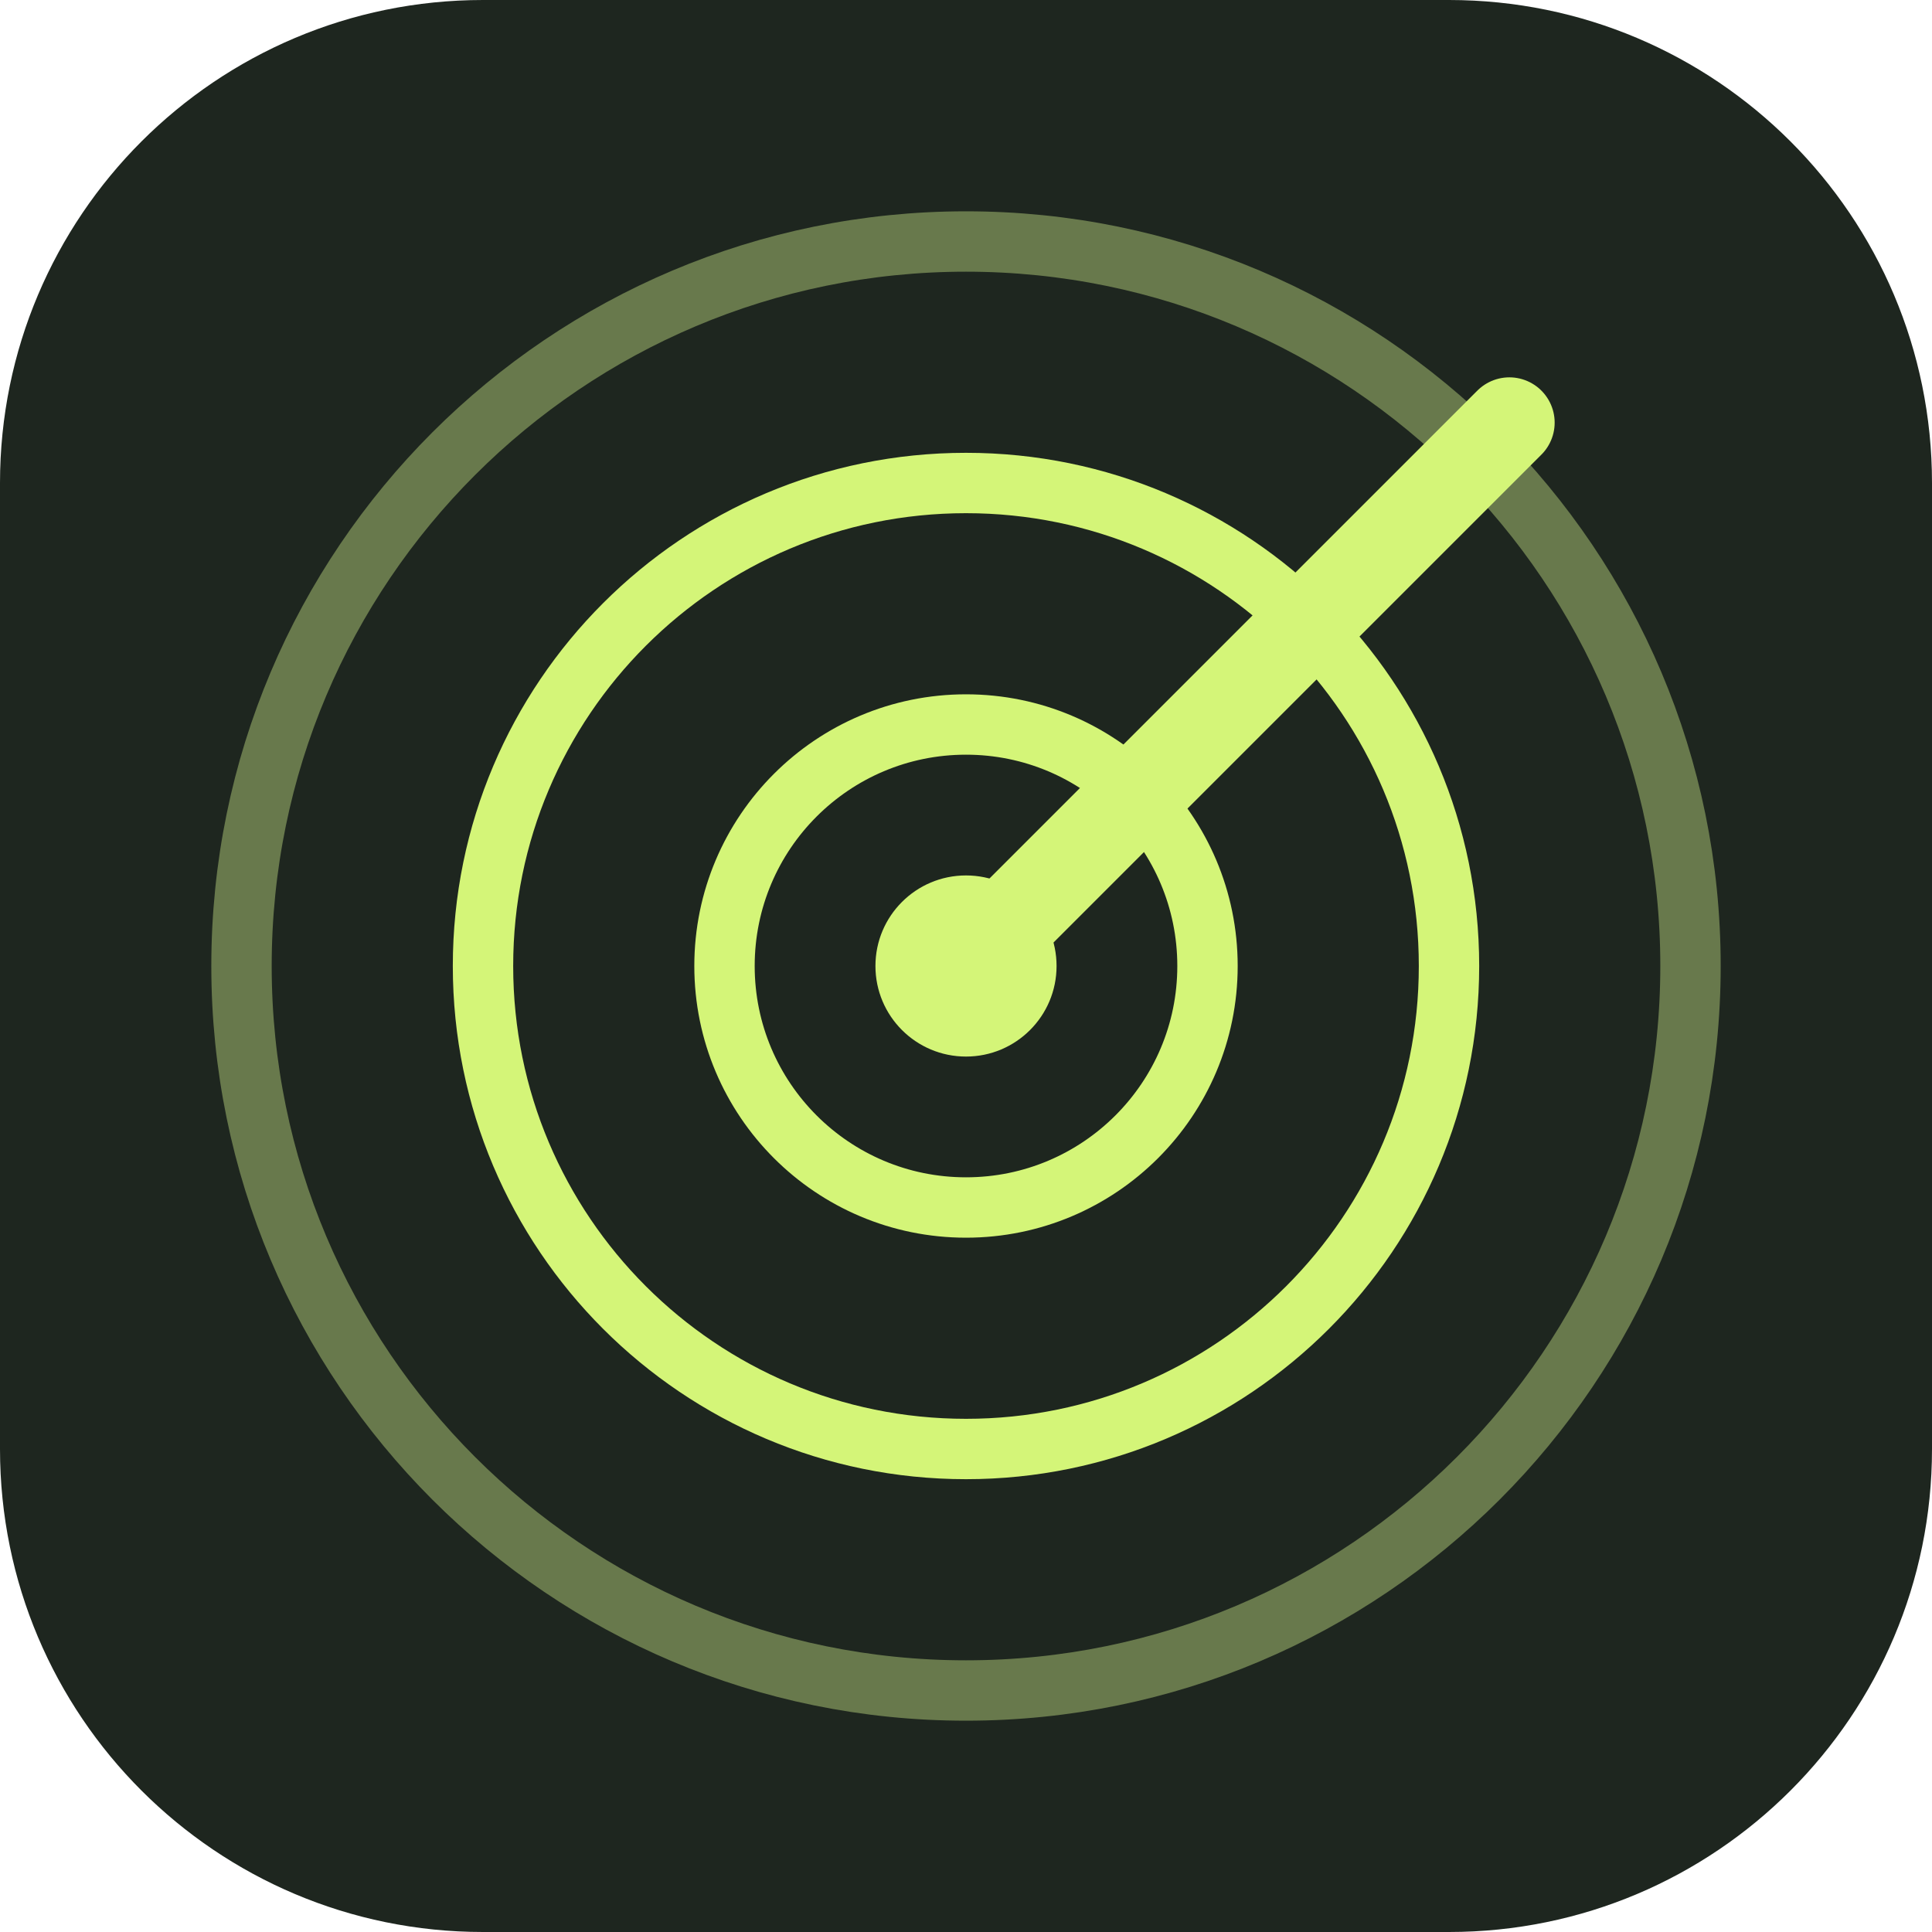
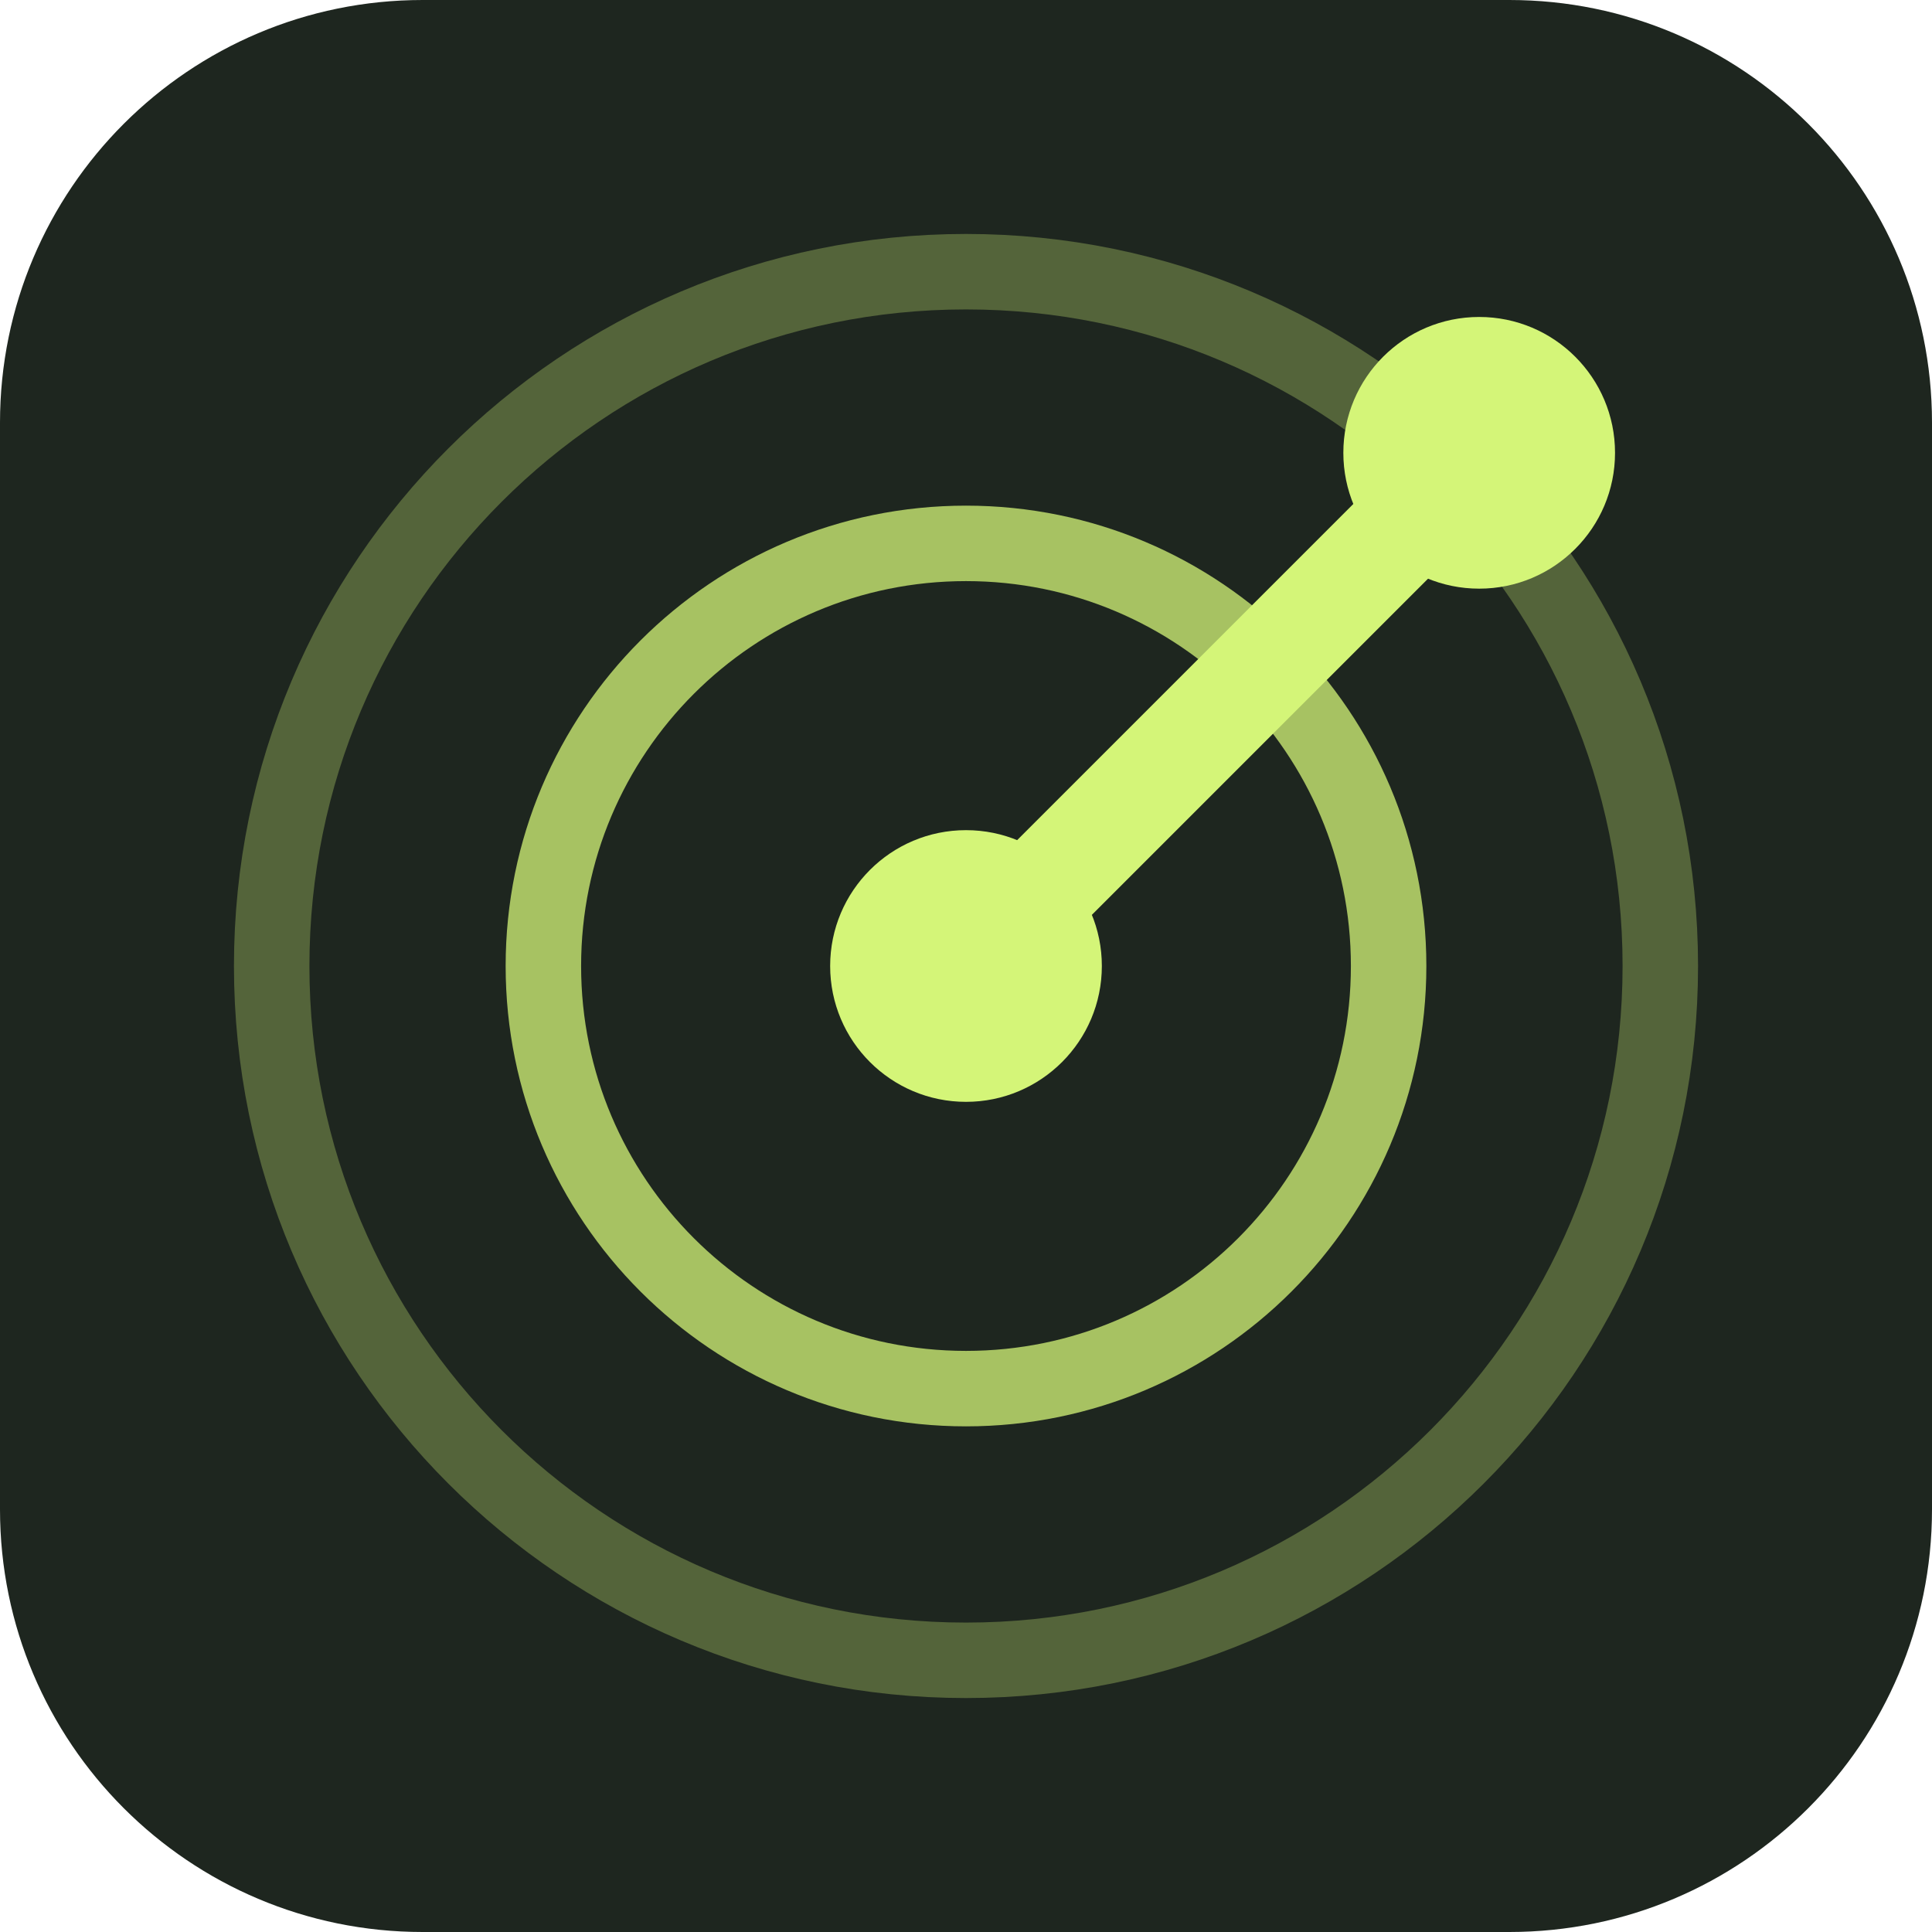
<svg xmlns="http://www.w3.org/2000/svg" viewBox="0 0 64 64" fill="none">
-   <rect width="64" height="64" rx="16" fill="#1e261f" />
-   <circle cx="32" cy="32" r="24" stroke="#68794c" stroke-width="2" />
-   <circle cx="32" cy="32" r="16" stroke="#d4f578" stroke-width="2" />
-   <circle cx="32" cy="32" r="8" stroke="#d4f578" stroke-width="2" />
-   <path d="M32 32 L50 14" stroke="#d4f578" stroke-width="3" stroke-linecap="round" />
-   <circle cx="32" cy="32" r="3" fill="#d4f578" />
+   <rect width="64" height="64" rx="14" fill="#1e261f" />
+   <circle cx="32" cy="32" r="23" stroke="#d4f578" stroke-opacity="0.3" stroke-width="2.5" />
+   <circle cx="32" cy="32" r="14" stroke="#d4f578" stroke-opacity="0.75" stroke-width="2.5" />
+   <path d="M32 32 L49 15" stroke="#d4f578" stroke-width="3.5" stroke-linecap="round" />
+   <circle cx="32" cy="32" r="4.5" fill="#d4f578" />
+   <circle cx="49" cy="15" r="4.5" fill="#d4f578" />
</svg>
